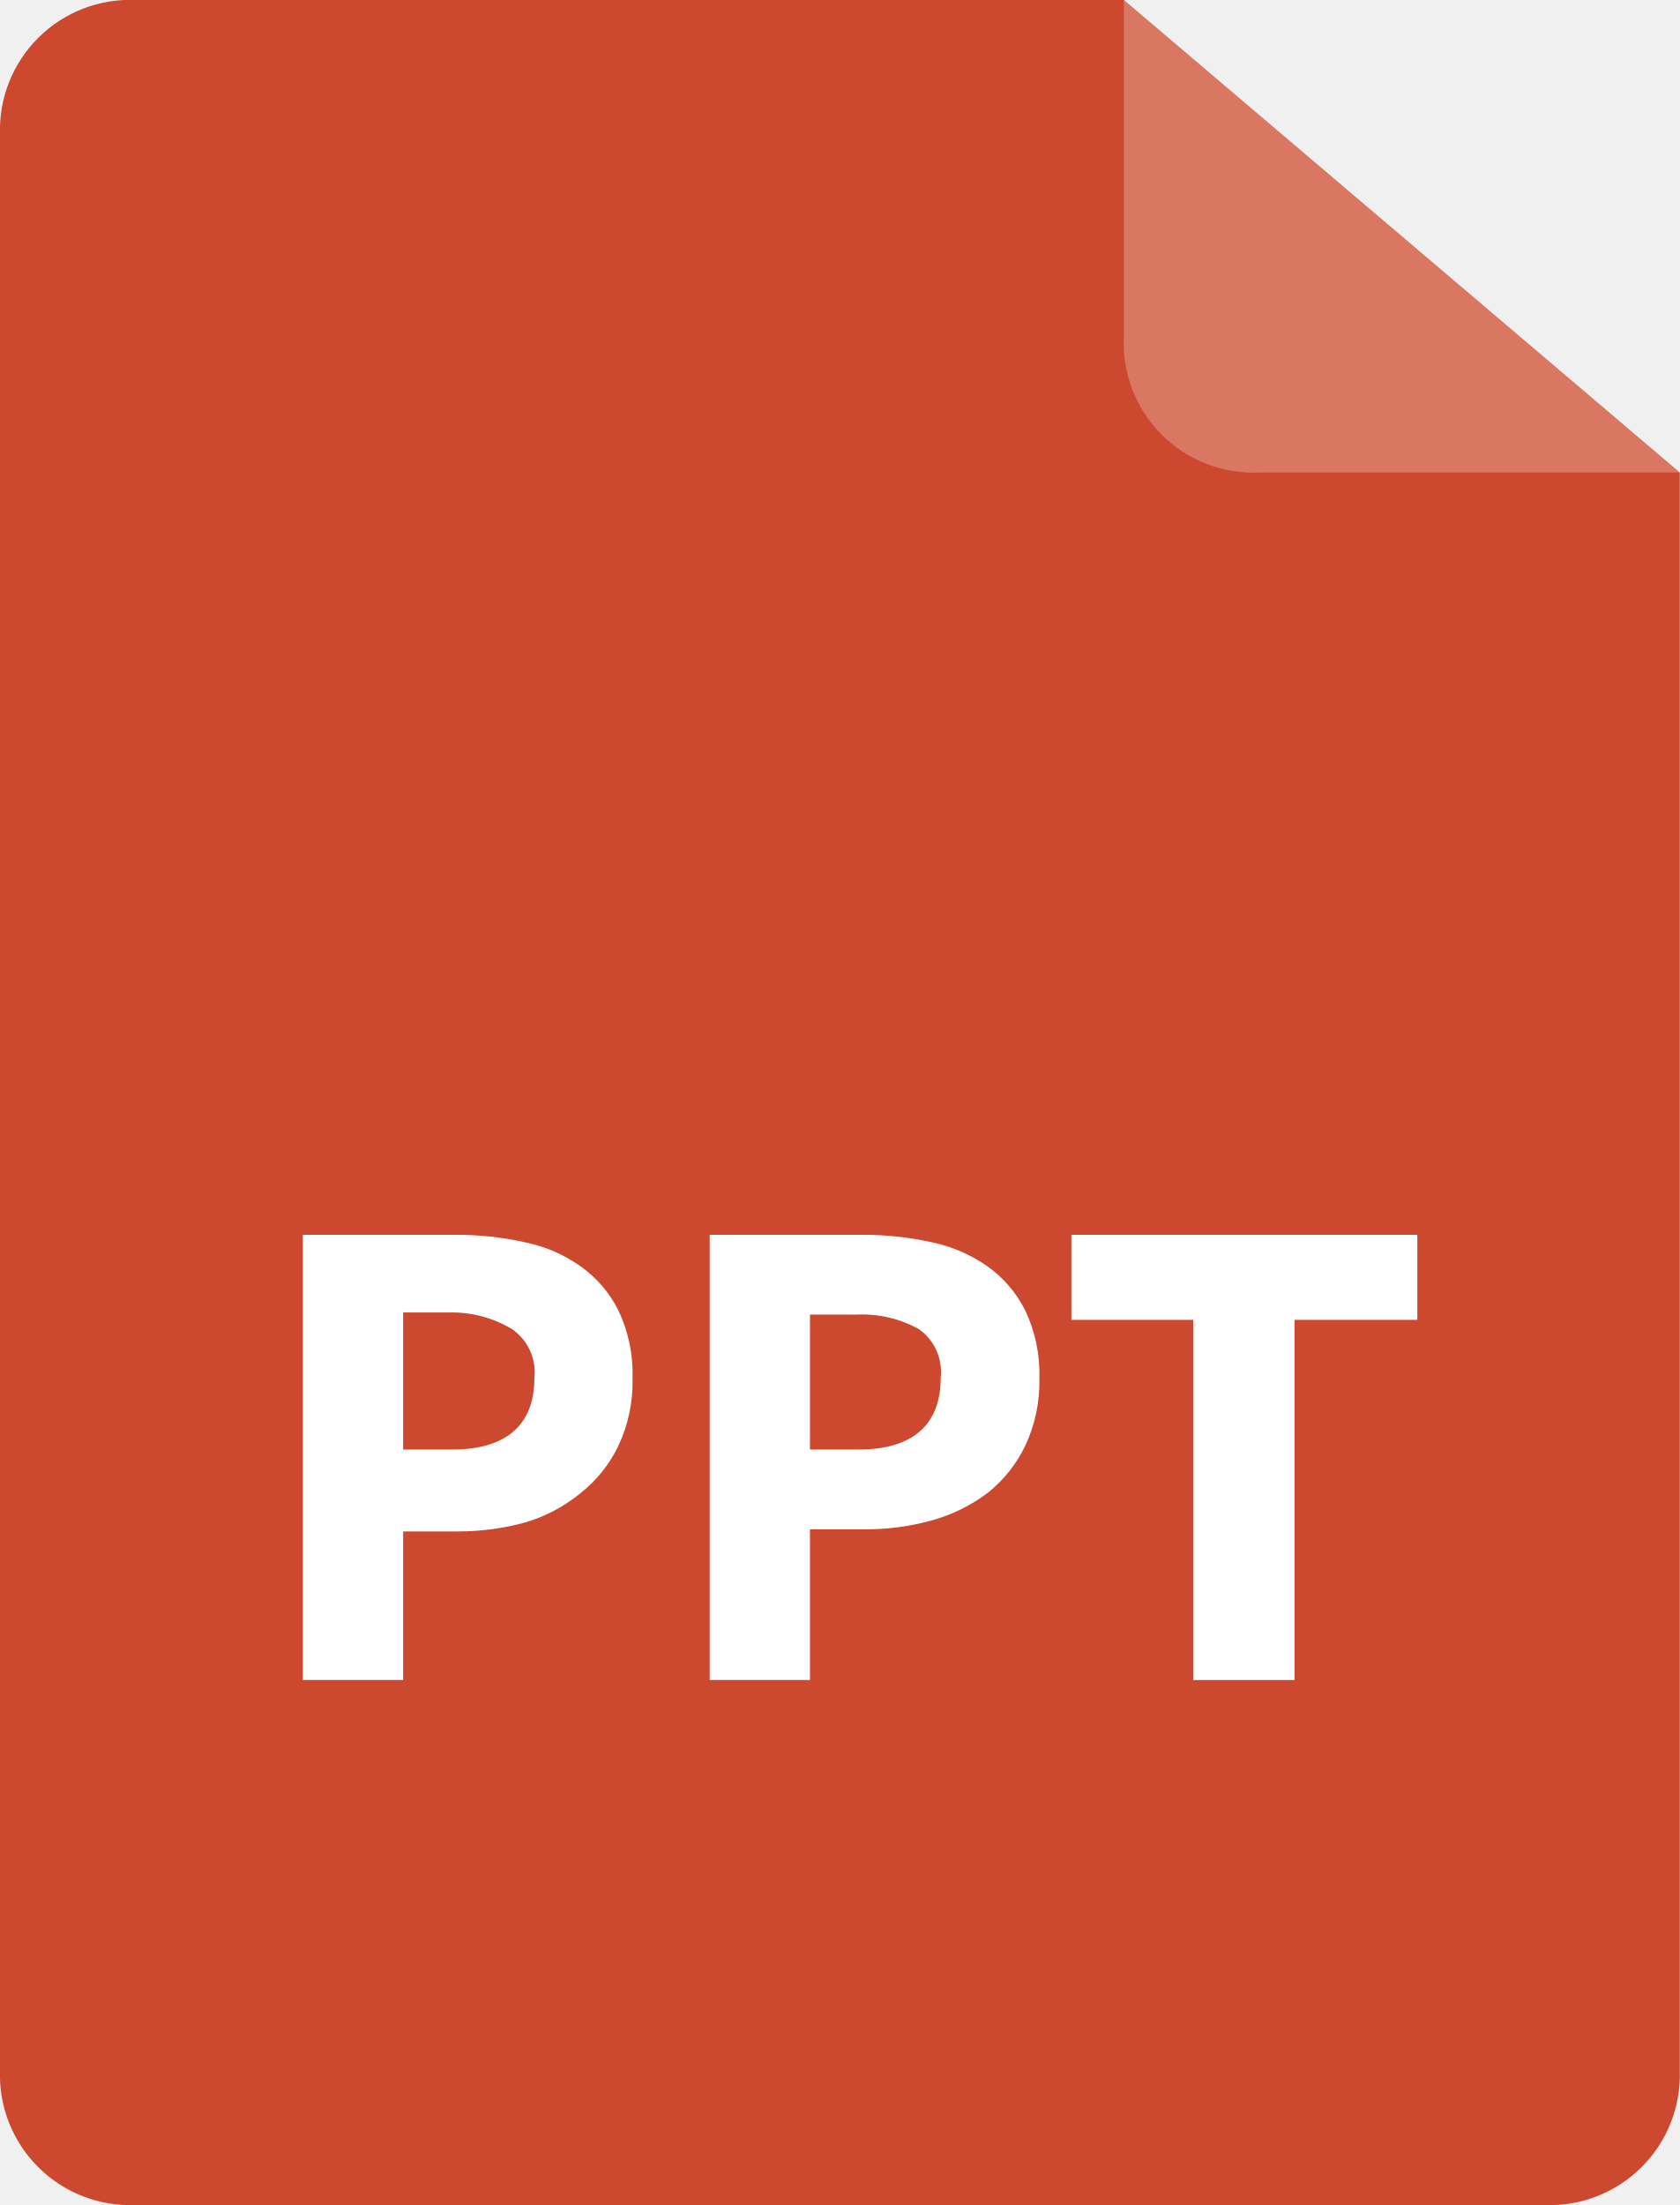
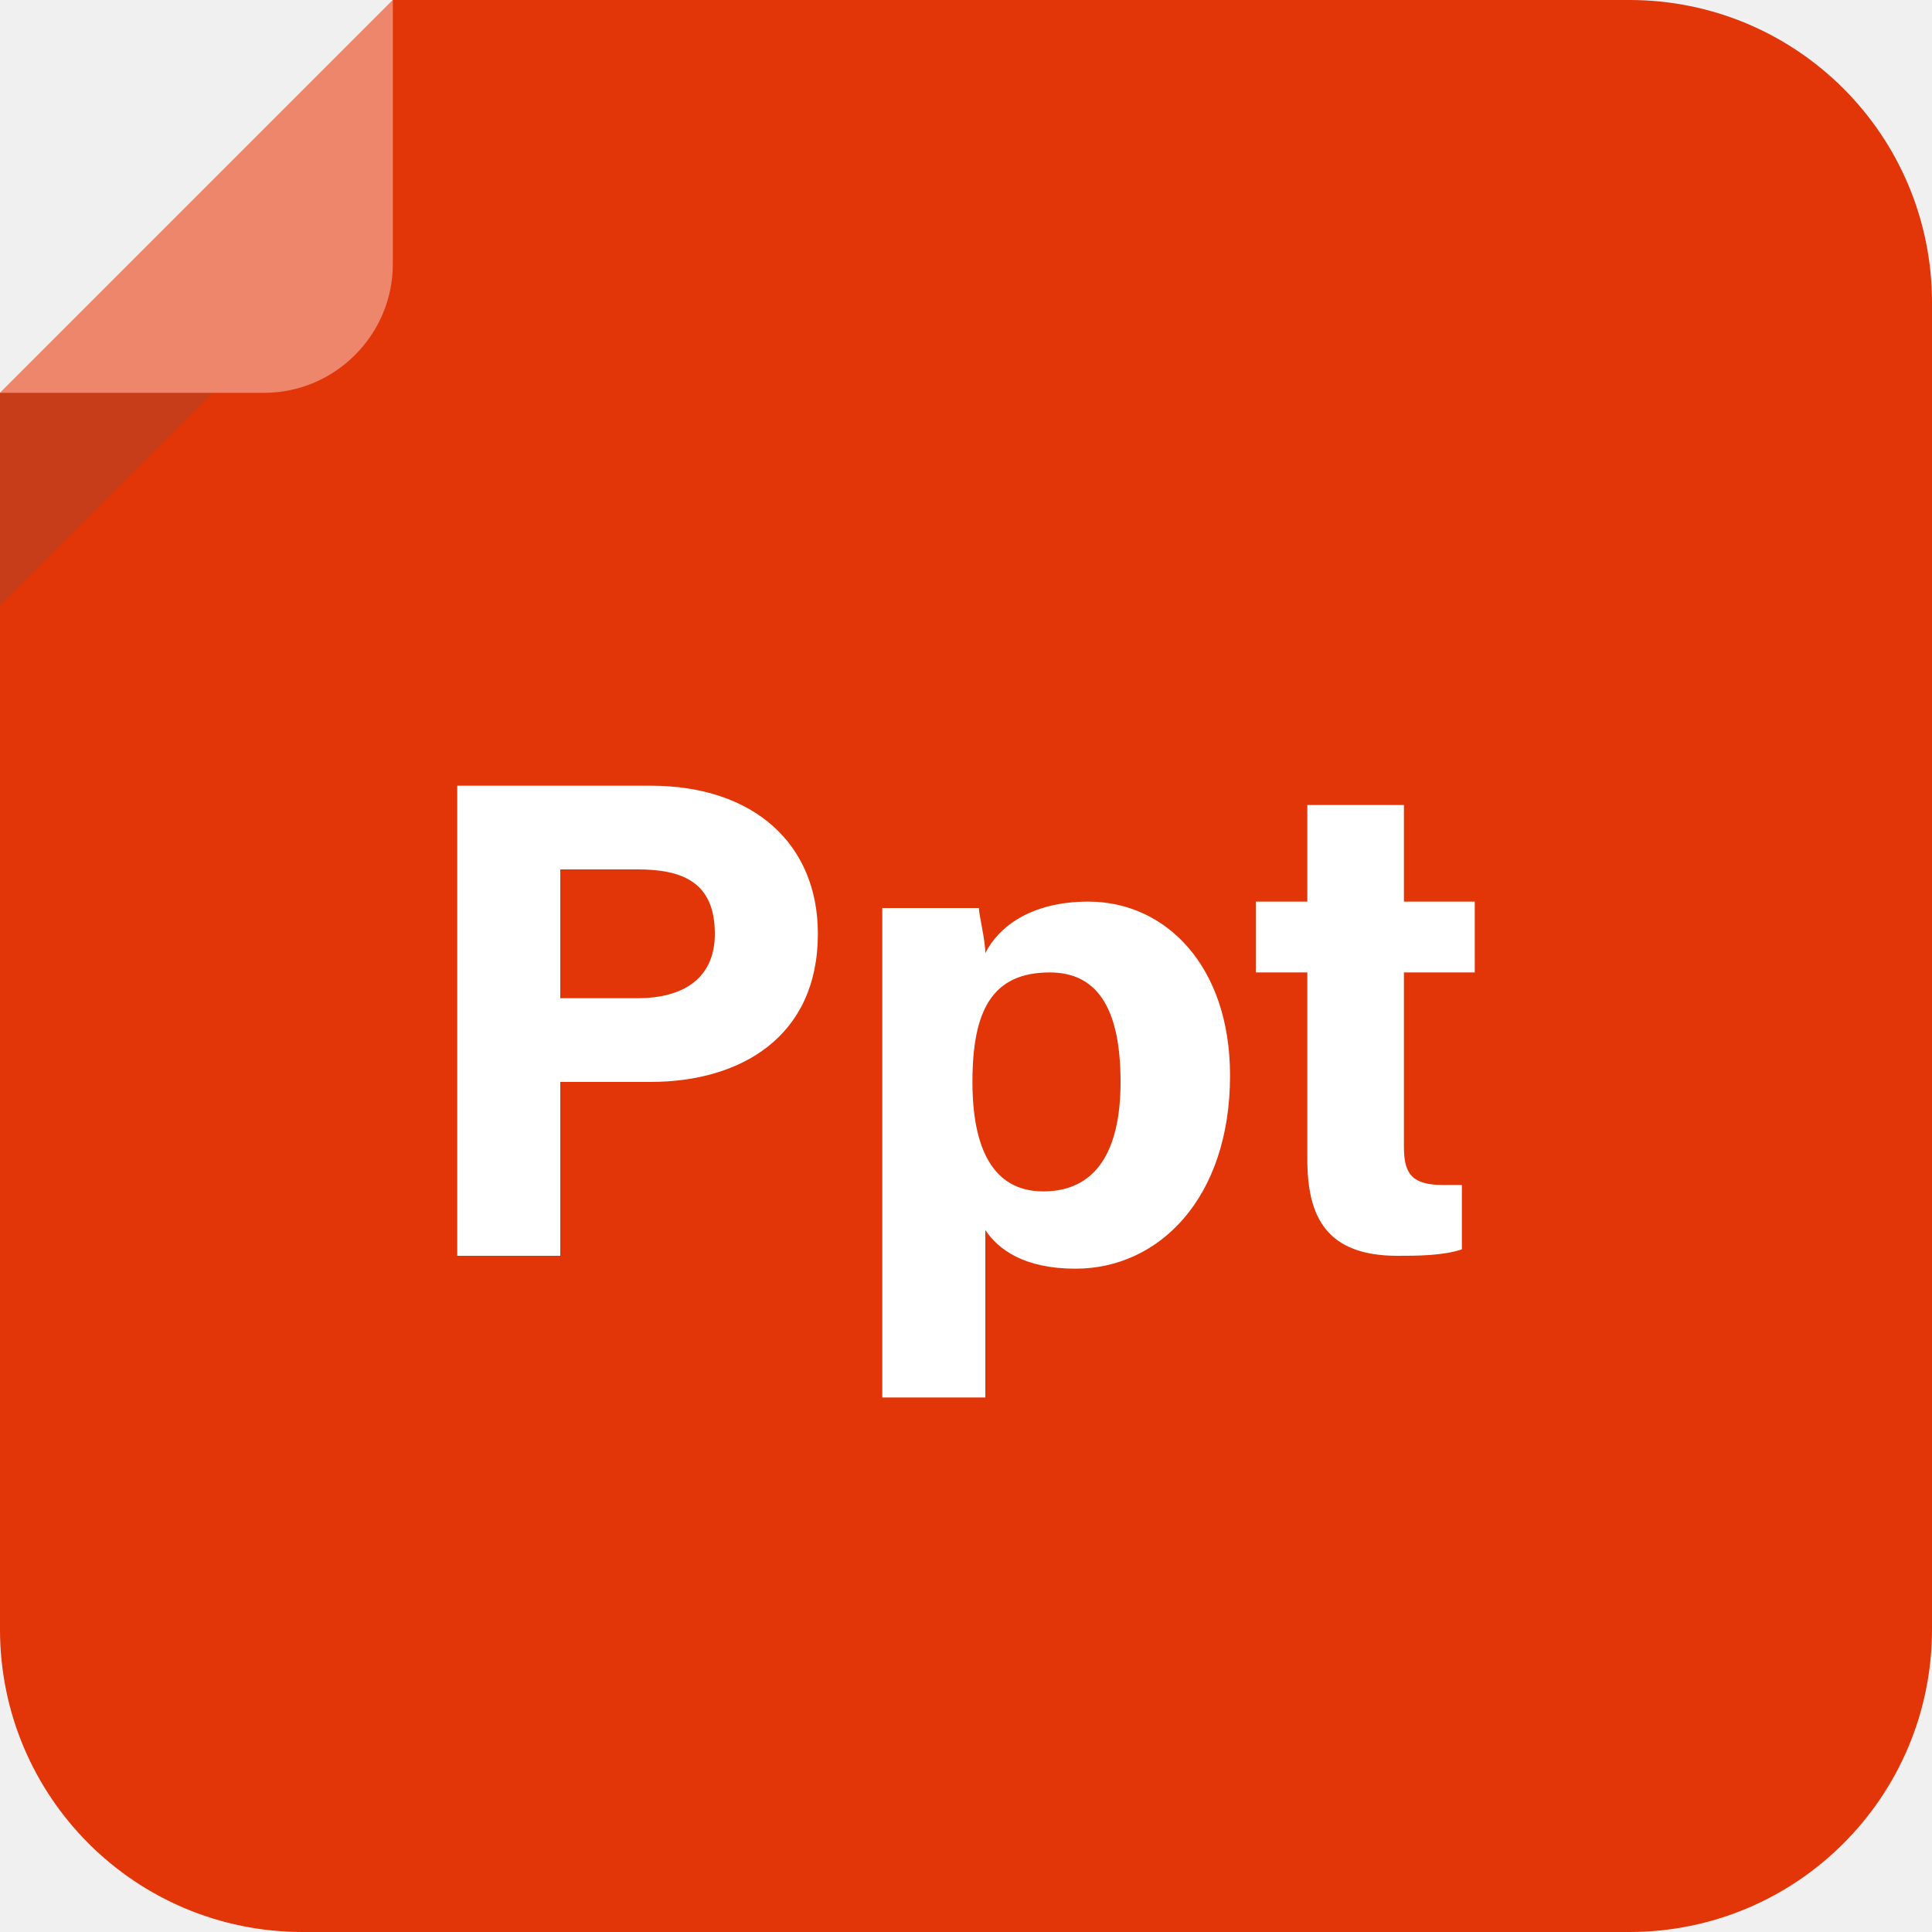
- <svg xmlns="http://www.w3.org/2000/svg" viewBox="0 0 32 42">
-   <defs>
-     <style>.cls-1{fill:#cc492f;}.cls-2{opacity:0.25;}.cls-3{fill:#fff;}</style>
-   </defs>
-   <g id="Layer_2" data-name="Layer 2">
-     <g id="Layer_1-2" data-name="Layer 1">
-       <g id="doc">
-         <g id="Path_2708" data-name="Path 2708">
-           <path class="cls-1" d="M0,2.56A2.48,2.48,0,0,1,2.59,0H21.41L32,9V39.44A2.48,2.48,0,0,1,29.41,42H2.59A2.48,2.48,0,0,1,0,39.44H0Z" />
-         </g>
-         <g id="Path_2709" data-name="Path 2709" class="cls-2">
-           <path class="cls-3" d="M21.41,0V6.4A2.47,2.47,0,0,0,24,9h8" />
-         </g>
-       </g>
-       <path class="cls-3" d="M5.77,32V23.52H8.68a6,6,0,0,1,1.31.14,2.8,2.8,0,0,1,1.07.46,2.27,2.27,0,0,1,.72.84,2.8,2.8,0,0,1,.27,1.29,2.86,2.86,0,0,1-.27,1.29,2.56,2.56,0,0,1-.72.9A3,3,0,0,1,10,29a4.83,4.83,0,0,1-1.28.17H7.68V32Zm1.91-4.39h.94c1,0,1.56-.45,1.56-1.36a1,1,0,0,0-.42-.93A2.22,2.22,0,0,0,8.56,25H7.68Z" />
-       <path class="cls-3" d="M13.52,32V23.52h2.91a6,6,0,0,1,1.31.14,2.87,2.87,0,0,1,1.07.46,2.27,2.27,0,0,1,.72.84,2.8,2.8,0,0,1,.27,1.29,2.86,2.86,0,0,1-.27,1.29,2.56,2.56,0,0,1-.72.9,3.18,3.18,0,0,1-1.06.52,4.7,4.7,0,0,1-1.27.17H15.43V32Zm1.91-4.39h.93c1,0,1.56-.45,1.56-1.36a1,1,0,0,0-.41-.93,2.22,2.22,0,0,0-1.2-.28h-.88Z" />
-       <path class="cls-3" d="M22.73,32V25.14H20.41V23.52H27v1.62H24.66V32Z" />
+ <svg xmlns="http://www.w3.org/2000/svg" version="1.1" id="Layer_1" x="0px" y="0px" viewBox="0 0 30 30" style="enable-background:new 0 0 30 30;" xml:space="preserve">
+   <style type="text/css">
+ 	.st0{fill:#2E0302;}
+ 	.st1{opacity:0.2;enable-background:new    ;}
+ 	.st2{fill:#5D5D5D;}
+ 	.st3{opacity:0.4;}
+ 	.st4{fill:#FFFFFF;}
+ 	.st5{fill:#F0A038;}
+ 	.st6{fill:#008200;}
+ 	.st7{fill:#13569D;}
+ 	.st8{fill:#E28D30;}
+ 	.st9{fill:#EC3F14;}
+ 	.st10{fill:#AFAFAF;}
+ 	.st11{fill:#008A97;}
+ 	.st12{fill:#00B96C;}
+ 	.st13{fill:#572BAE;}
+ 	.st14{fill:#E24C3F;}
+ 	.st15{fill:#E23508;}
+ 	.st16{fill:#071D34;}
+ 	.st17{fill:#56A4F5;}
+ 	.st18{fill:#7F0071;}
+ 	.st19{fill:#3549B3;}
+ 	.st20{fill:#5B9C8F;}
+ 	.st21{fill:#0E439C;}
+ 	.st22{fill:#FF6D5D;}
+ 	.st23{fill:#FB3A2F;}
+ 	.st24{fill:#007E3A;}
+ 	.st25{fill:#FF7300;}
+ 	.st26{fill:#400735;}
+ 	.st27{fill:#ED6BEF;}
+ 	.st28{fill:#0086D3;}
+ </style>
+   <g>
+     <g>
+       <path class="st15" d="M30,25.3c0,2.6-2.1,4.7-4.7,4.7H4.7C2.1,30,0,27.9,0,25.3V6.1L6.1,0h19.2C27.9,0,30,2.1,30,4.7V25.3z" />
+     </g>
+     <g class="st1">
+       <polygon class="st2" points="0,9.4 0,6.1 3.3,6.1   " />
+     </g>
+     <g class="st3">
+       <path class="st4" d="M0,6.1h4.1c1.1,0,2-0.9,2-2V0L0,6.1z" />
    </g>
  </g>
+   <g>
+     <path class="st4" d="M7.1,12.2h3c1.6,0,2.6,0.9,2.6,2.3c0,1.6-1.2,2.3-2.6,2.3H8.7v2.7H7.1V12.2z M8.7,15.5h1.2   c0.7,0,1.2-0.3,1.2-1c0-0.8-0.5-1-1.2-1H8.7V15.5z" />
+     <path class="st4" d="M13.7,21.6v-6.2c0-0.4,0-0.9,0-1.3h1.5c0,0.1,0.1,0.5,0.1,0.7c0.2-0.4,0.7-0.8,1.6-0.8c1.2,0,2.2,1,2.2,2.7   c0,1.9-1.1,3-2.4,3c-0.8,0-1.2-0.3-1.4-0.6v2.6H13.7z M16.3,15.1c-0.9,0-1.2,0.6-1.2,1.7c0,1,0.3,1.7,1.1,1.7   c0.8,0,1.2-0.6,1.2-1.7C17.4,15.6,17,15.1,16.3,15.1z" />
+     <path class="st4" d="M19.5,14h0.8v-1.5h1.5V14h1.1v1.1h-1.1v2.7c0,0.4,0.1,0.6,0.6,0.6c0.1,0,0.2,0,0.3,0v1c-0.3,0.1-0.7,0.1-1,0.1   c-1.1,0-1.4-0.6-1.4-1.5v-2.9h-0.8V14z" />
+   </g>
</svg>
